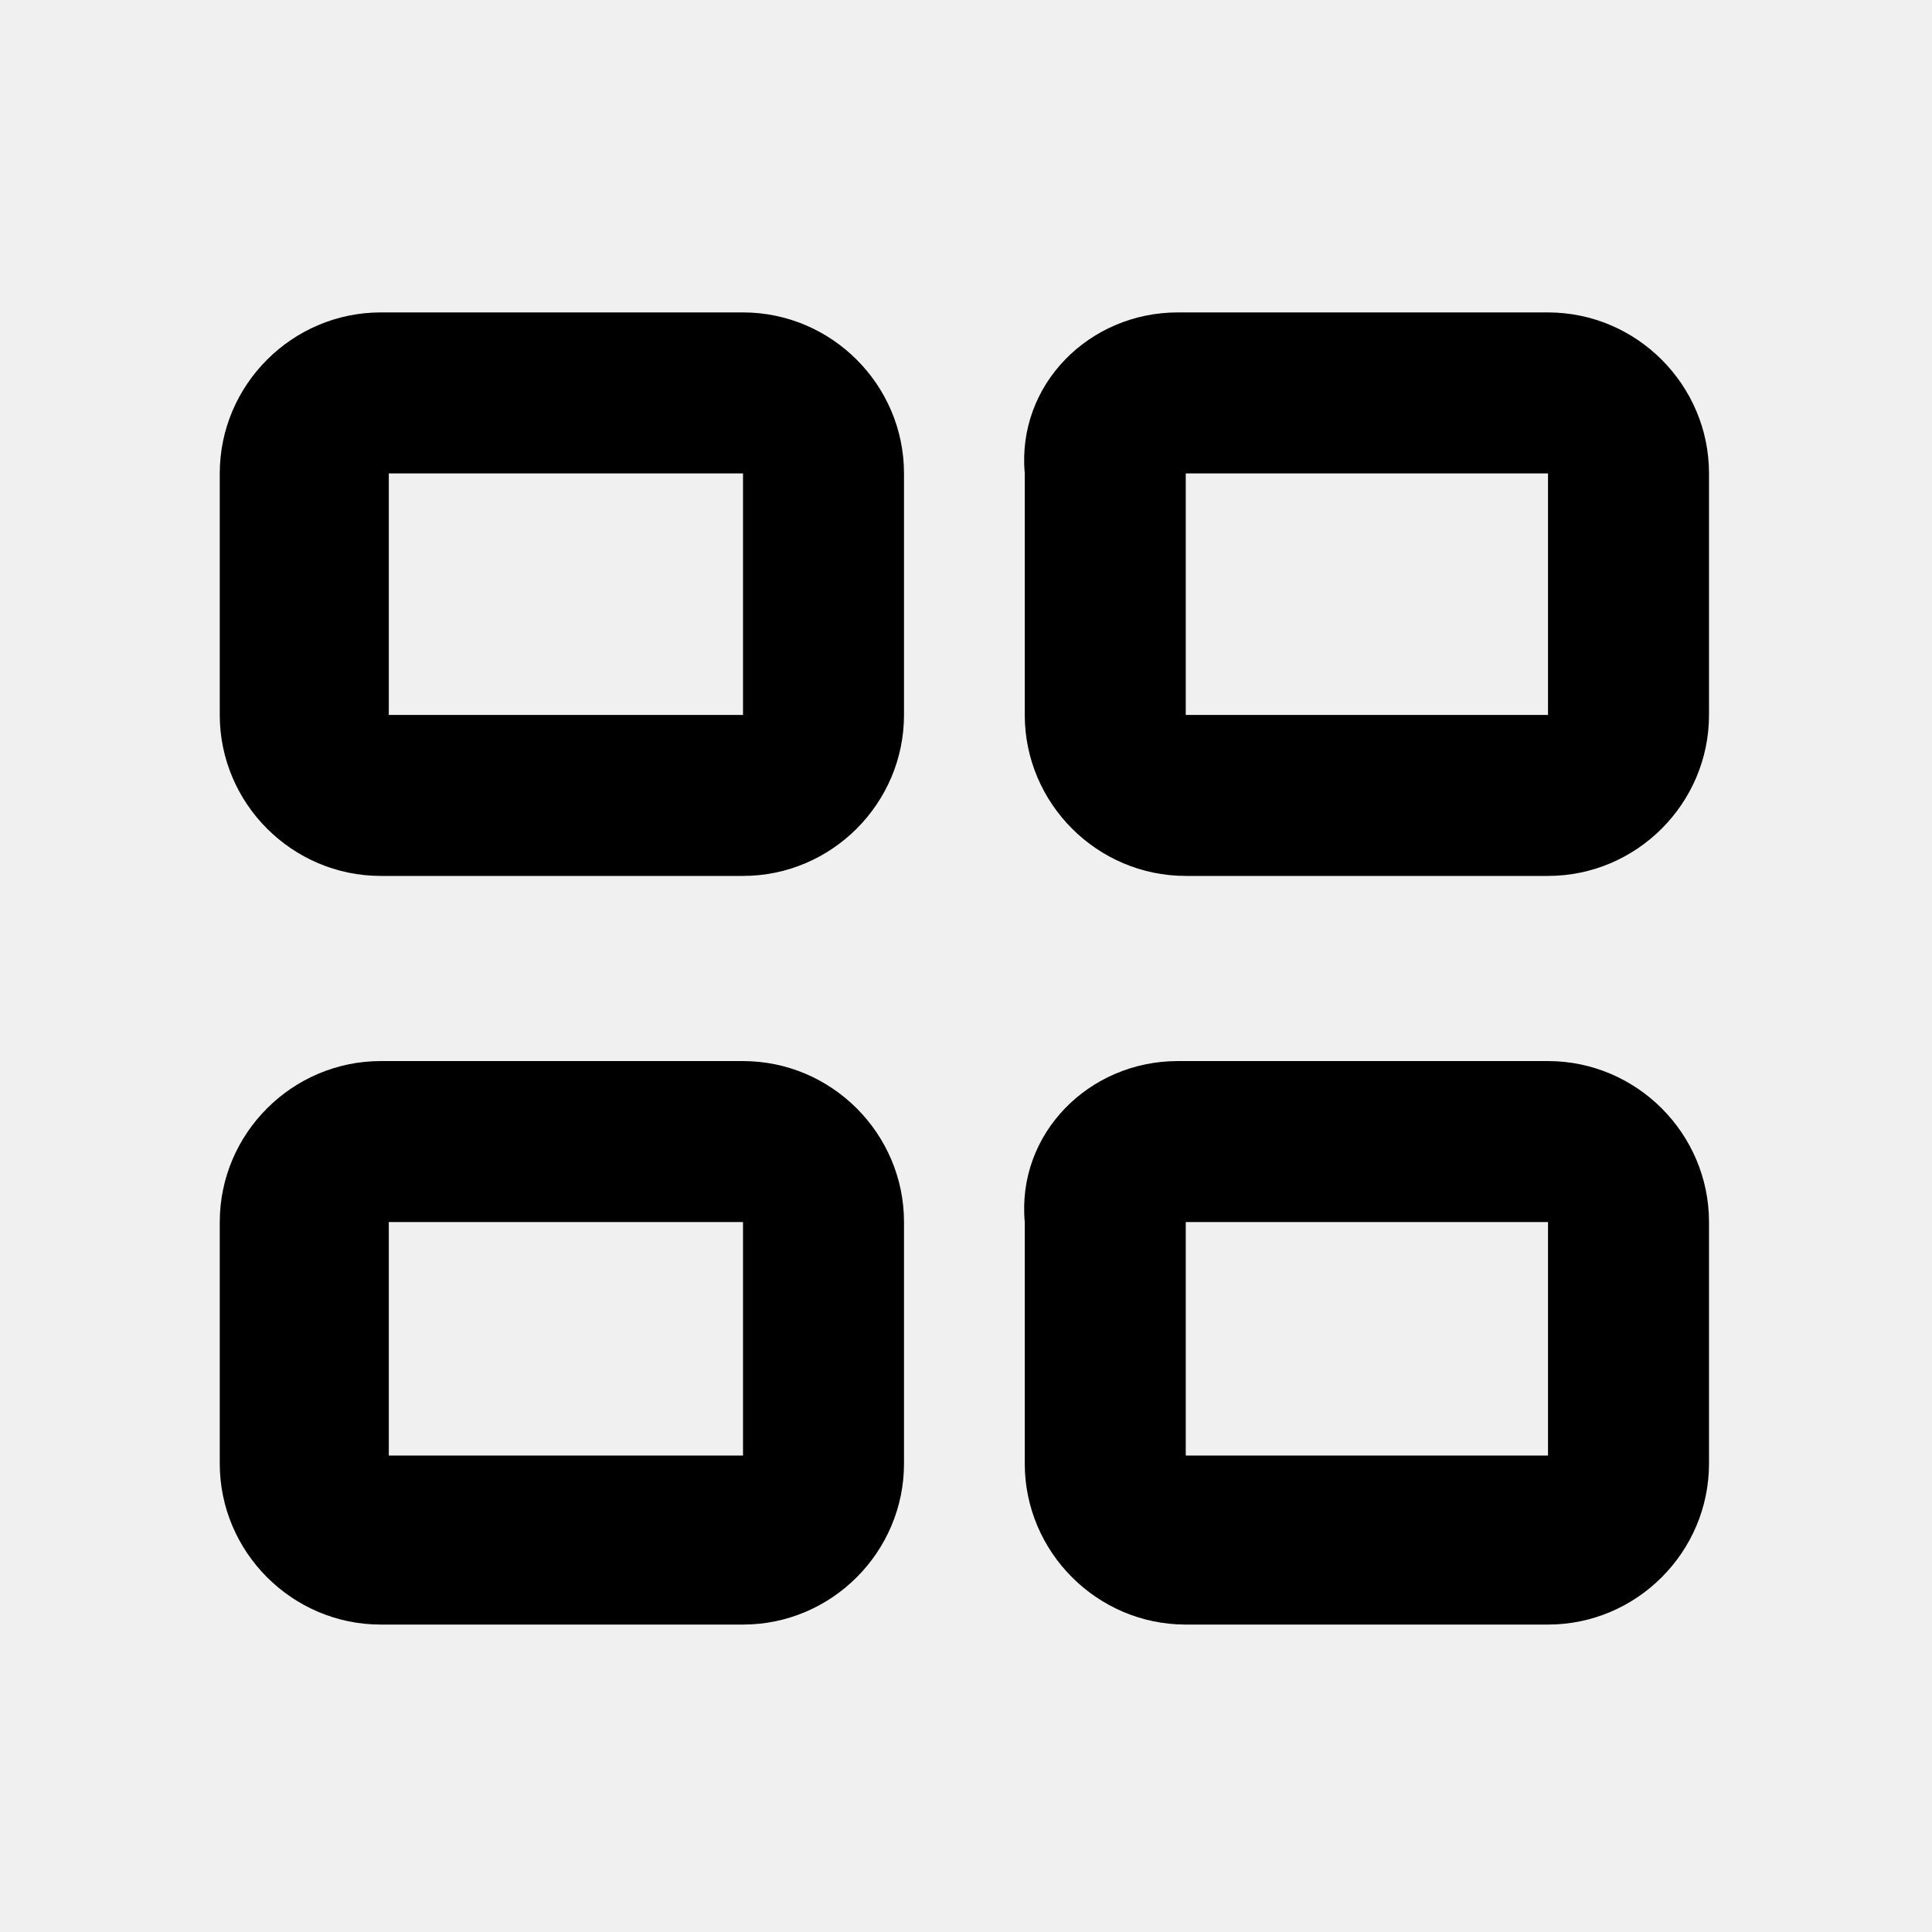
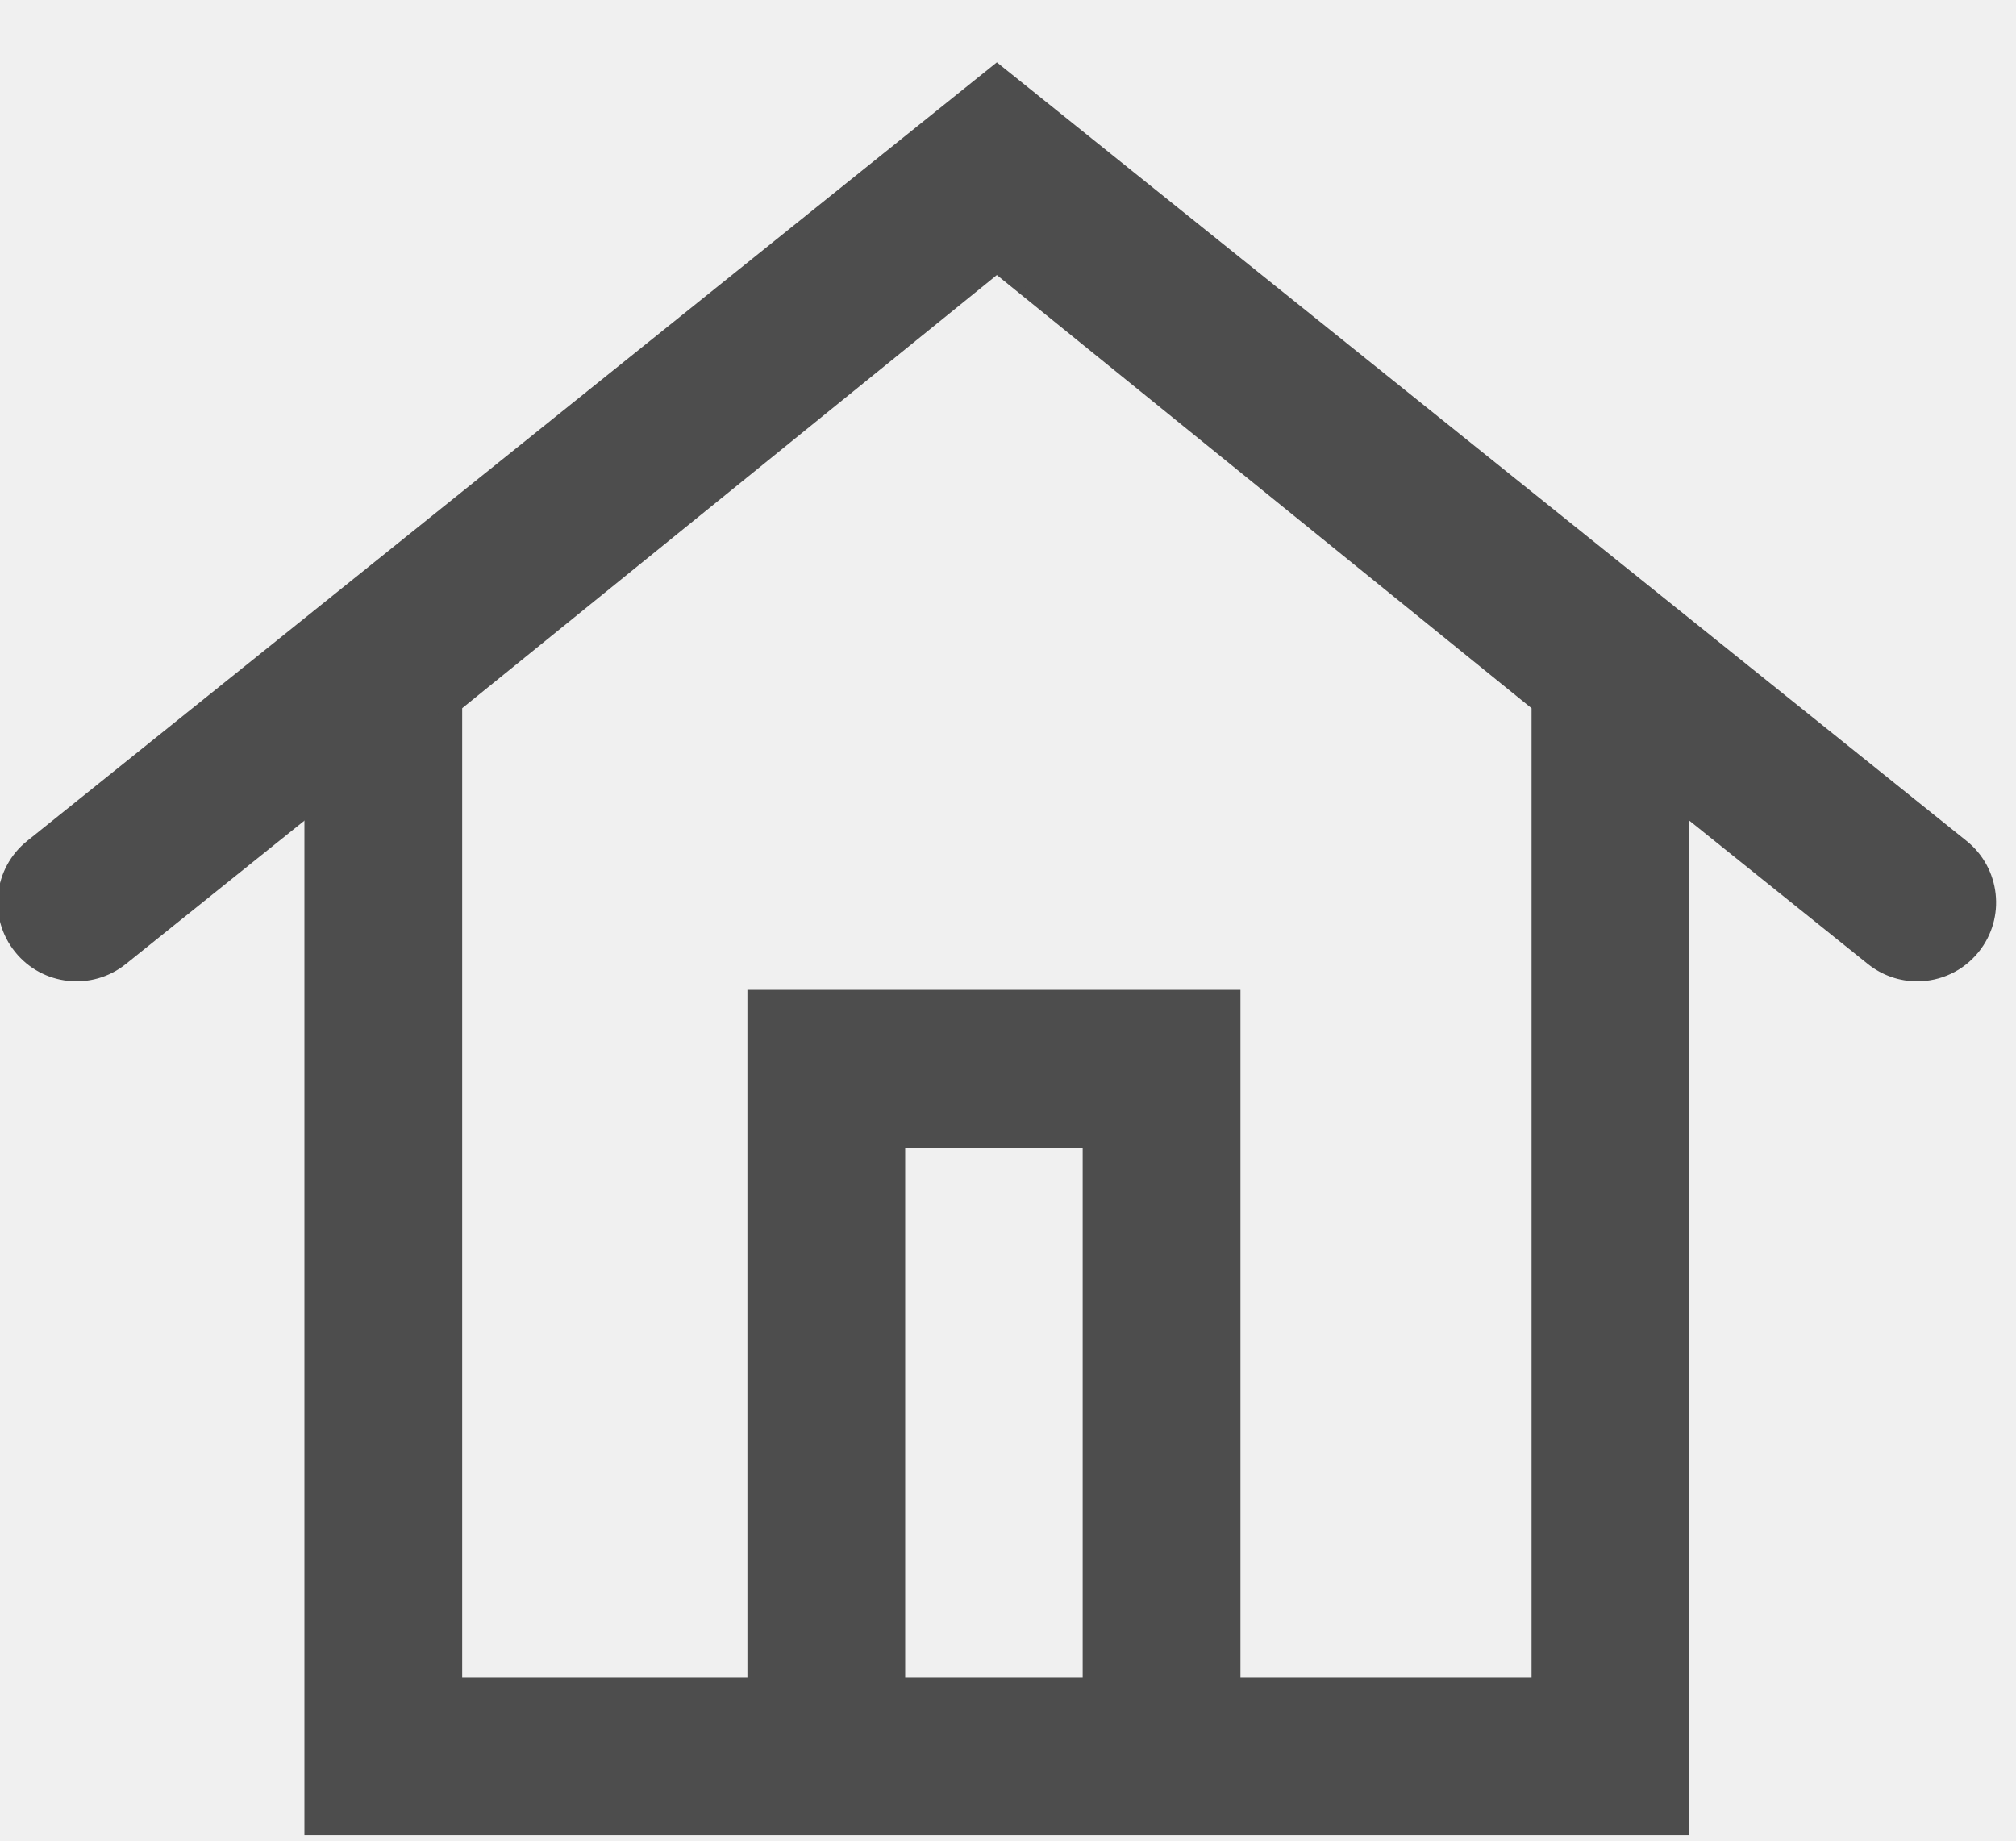
- <svg xmlns="http://www.w3.org/2000/svg" version="1.1" id="Layer_1" x="0px" y="0px" viewBox="0 0 24 24" style="enable-background:new 0 0 24 24;" xml:space="preserve">
-   <style type="text/css">
- 	.st0{opacity:0;fill:#262624;}
- </style>
-   <rect x="0" y="0" class="st0" width="24" height="24" />
-   <g id="Page-1_1_">
-     <g id="Cliqz-New-Custom-Block2-Copy-2" transform="translate(-200, -145)">
-       <g id="Page-1" transform="translate(144.2299, 140.681)">
-         <g id="Group-19" transform="translate(56, 4)">
-           <path id="Rectangle-4-Copy-4" d="M4.6,18.4H9v-2.9H4.6V18.4z M4.5,13.5h4.5c1.1,0,2,0.9,2,2v3c0,1.1-0.9,2-2,2H4.5      c-1.1,0-2-0.9-2-2v-3C2.5,14.4,3.4,13.5,4.5,13.5z" />
-           <path id="Rectangle-4-Copy-5" d="M4.6,9.2H9V6.2H4.6V9.2z M4.5,4.2h4.5c1.1,0,2,0.9,2,2v3c0,1.1-0.9,2-2,2H4.5c-1.1,0-2-0.9-2-2      v-3C2.5,5.1,3.4,4.2,4.5,4.2z" />
-           <path id="Rectangle-4-Copy-6" d="M14.5,18.4h4.5v-2.9h-4.5V18.4z M14.4,13.5H19c1.1,0,2,0.9,2,2v3c0,1.1-0.9,2-2,2h-4.5      c-1.1,0-2-0.9-2-2v-3C12.4,14.4,13.3,13.5,14.4,13.5z" />
-           <path id="Rectangle-4-Copy-7" d="M14.5,9.2h4.5V6.2h-4.5V9.2z M14.4,4.2H19c1.1,0,2,0.9,2,2v3c0,1.1-0.9,2-2,2h-4.5      c-1.1,0-2-0.9-2-2v-3C12.4,5.1,13.3,4.2,14.4,4.2z" />
-         </g>
-       </g>
+ <svg xmlns="http://www.w3.org/2000/svg" xmlns:xlink="http://www.w3.org/1999/xlink" width="23px" height="21px" viewBox="0 0 23 21" version="1.1">
+   <defs>
+     <polygon id="path-1" points="23.773 20.94 0.973 20.94 0.973 0.711 23.773 0.711 23.773 11.196 0.973 11.196 0.973 0.711 23.773 0.711 23.773 11.196" />
+   </defs>
+   <g id="Page-1" stroke="none" stroke-width="1" fill="none" fill-rule="evenodd">
+     <g id="Group" transform="translate(-1, 0)">
+       <path d="M4.473,7.222 L12.373,0.822 L20.273,7.222 L20.273,20.94 L15.599,20.94 L9.132,20.94 L4.473,20.94 L4.473,7.222 Z M6.273,8.08 L6.273,19.14 L9.132,19.14 L15.599,19.14 L18.473,19.14 L18.473,8.08 L12.373,3.138 L6.273,8.08 Z" id="Fill-1" fill="#4D4D4D" />
+       <mask id="mask-2" fill="white">
+         <use xlink:href="#path-1" />
+       </mask>
+       <g id="Clip-3" />
+       <path d="M22.873,11.196 C22.675,11.196 22.476,11.131 22.31,10.998 L12.373,3.02 L2.436,10.998 C2.05,11.308 1.483,11.248 1.171,10.859 C0.86,10.472 0.922,9.905 1.31,9.594 L12.373,0.711 L23.436,9.594 C23.824,9.905 23.886,10.472 23.575,10.859 C23.397,11.081 23.136,11.196 22.873,11.196 Z M15.152,20.166 L13.352,20.166 L13.352,13.093 L11.327,13.093 L11.327,20.166 L9.527,20.166 L9.527,11.293 L15.152,11.293 L15.152,20.166 Z" id="Combined-Shape" fill="#4D4D4D" />
    </g>
  </g>
</svg>
